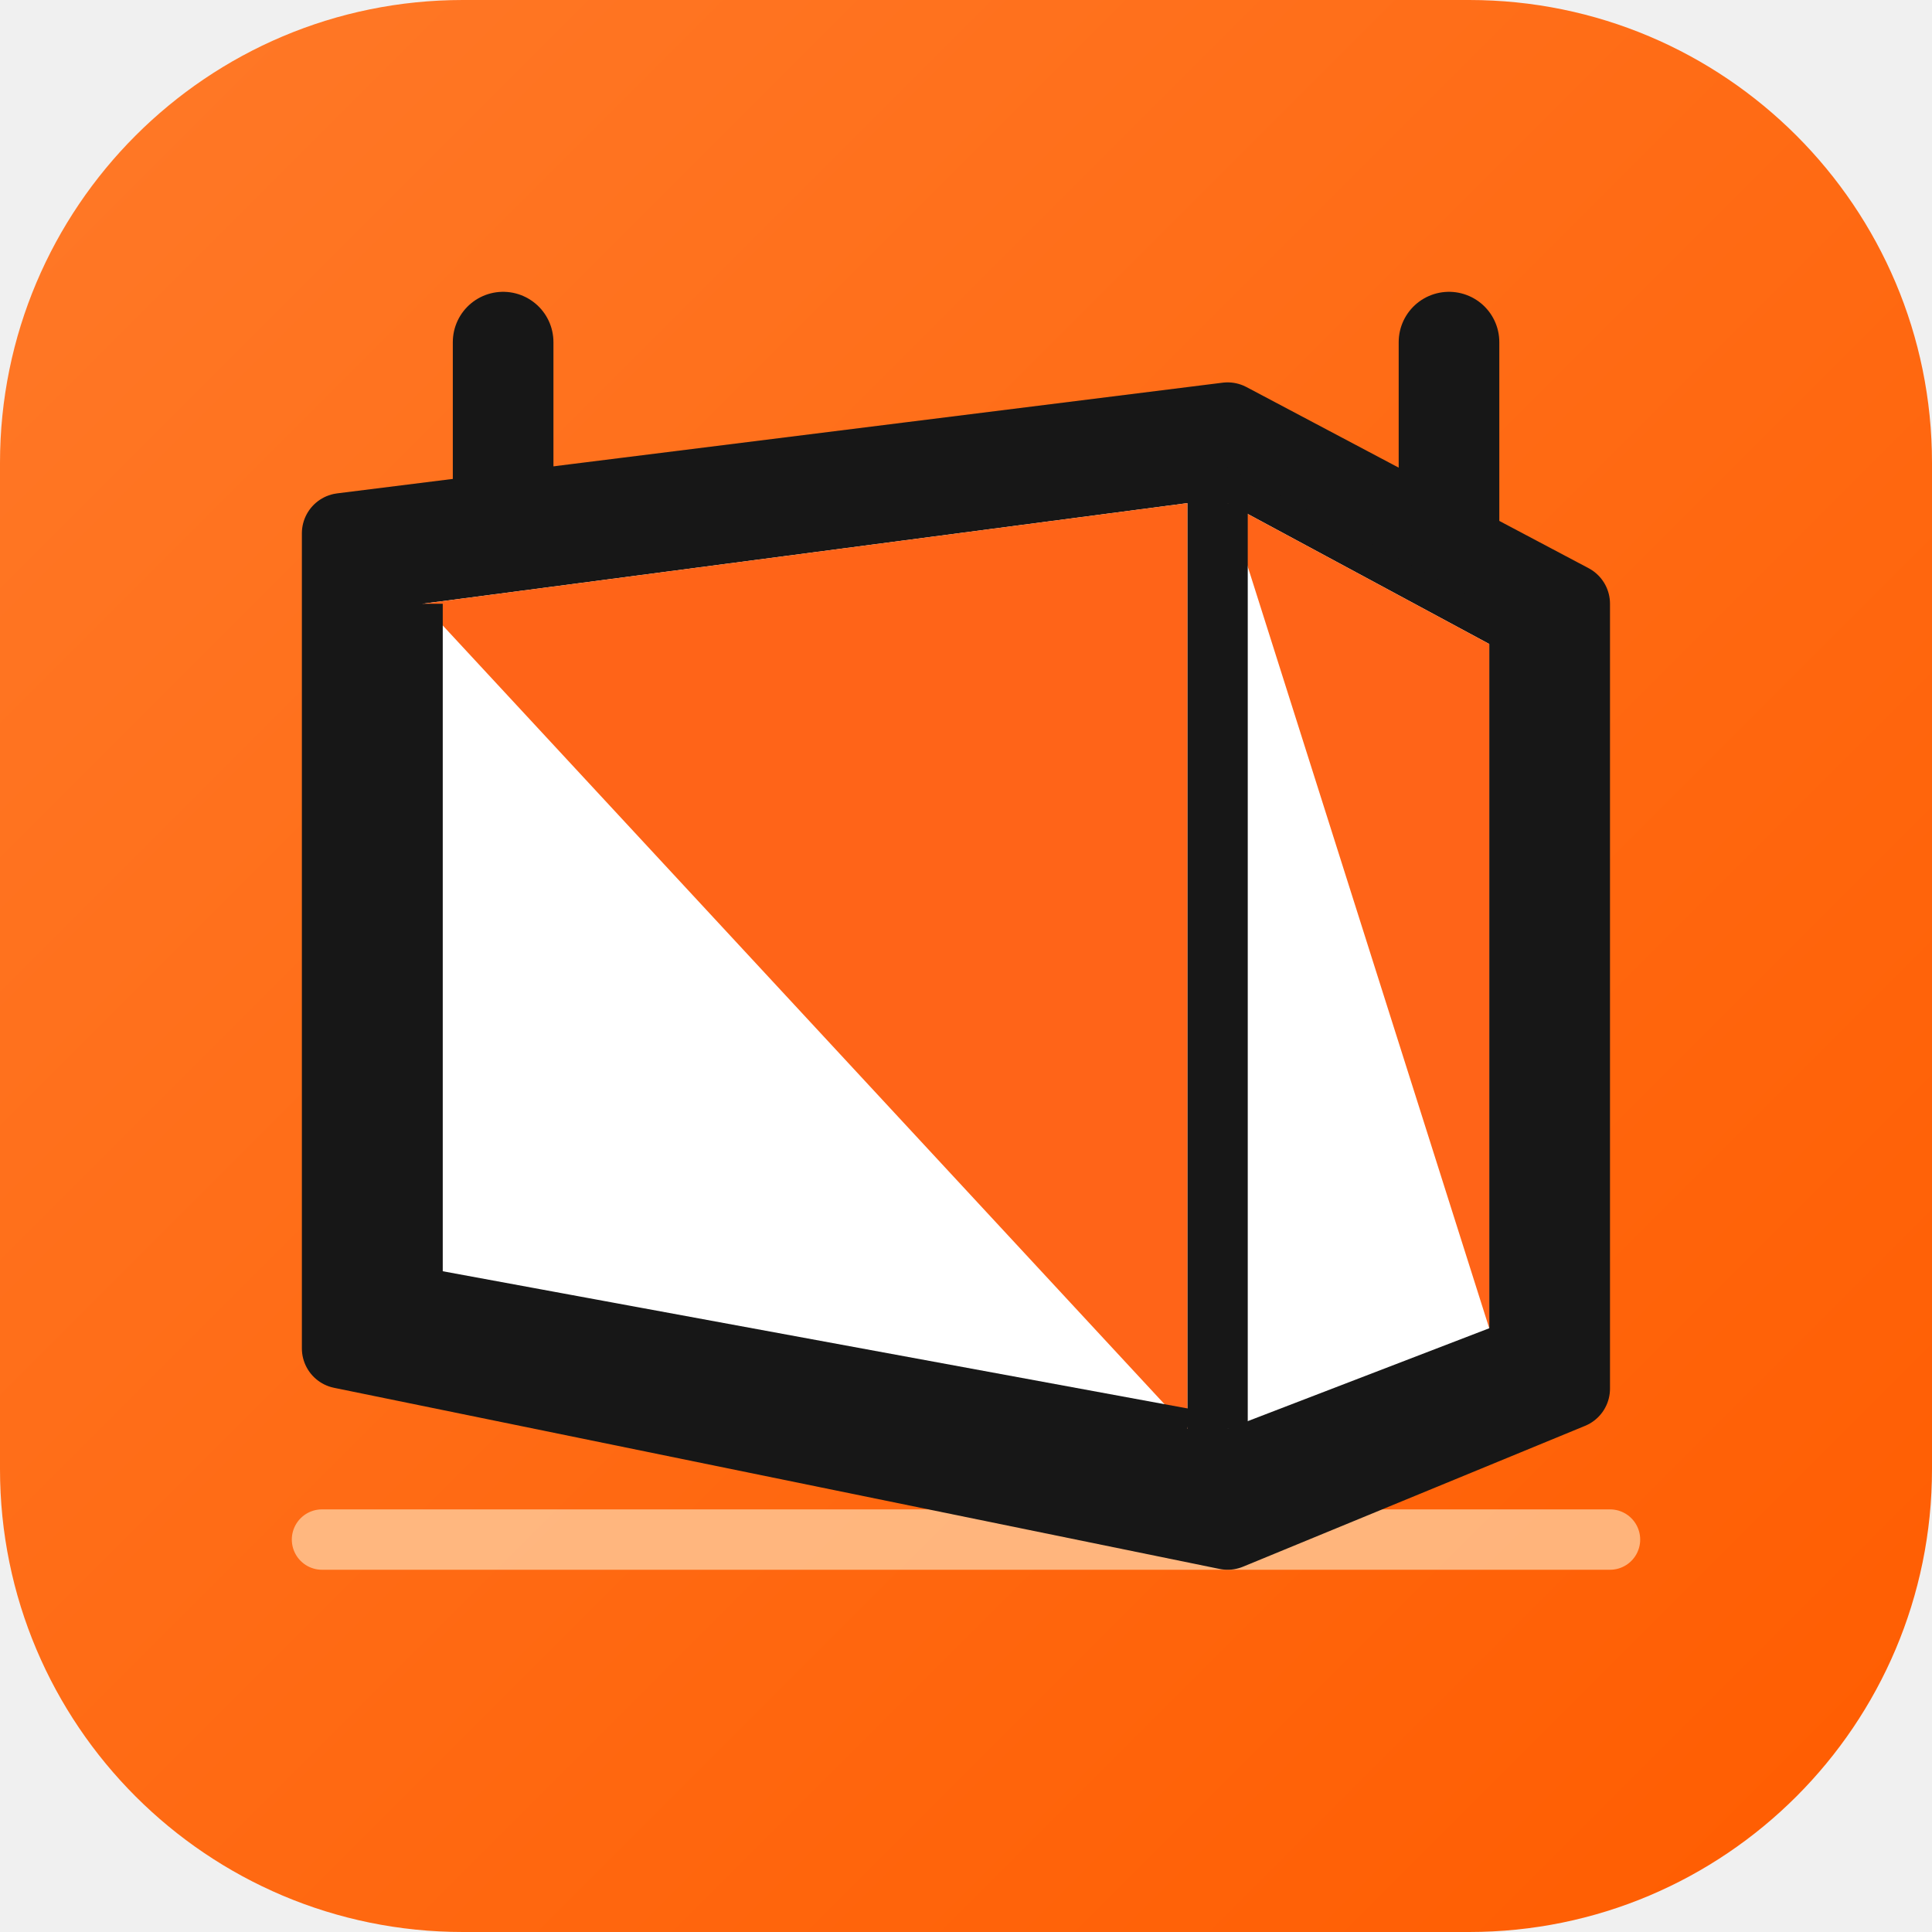
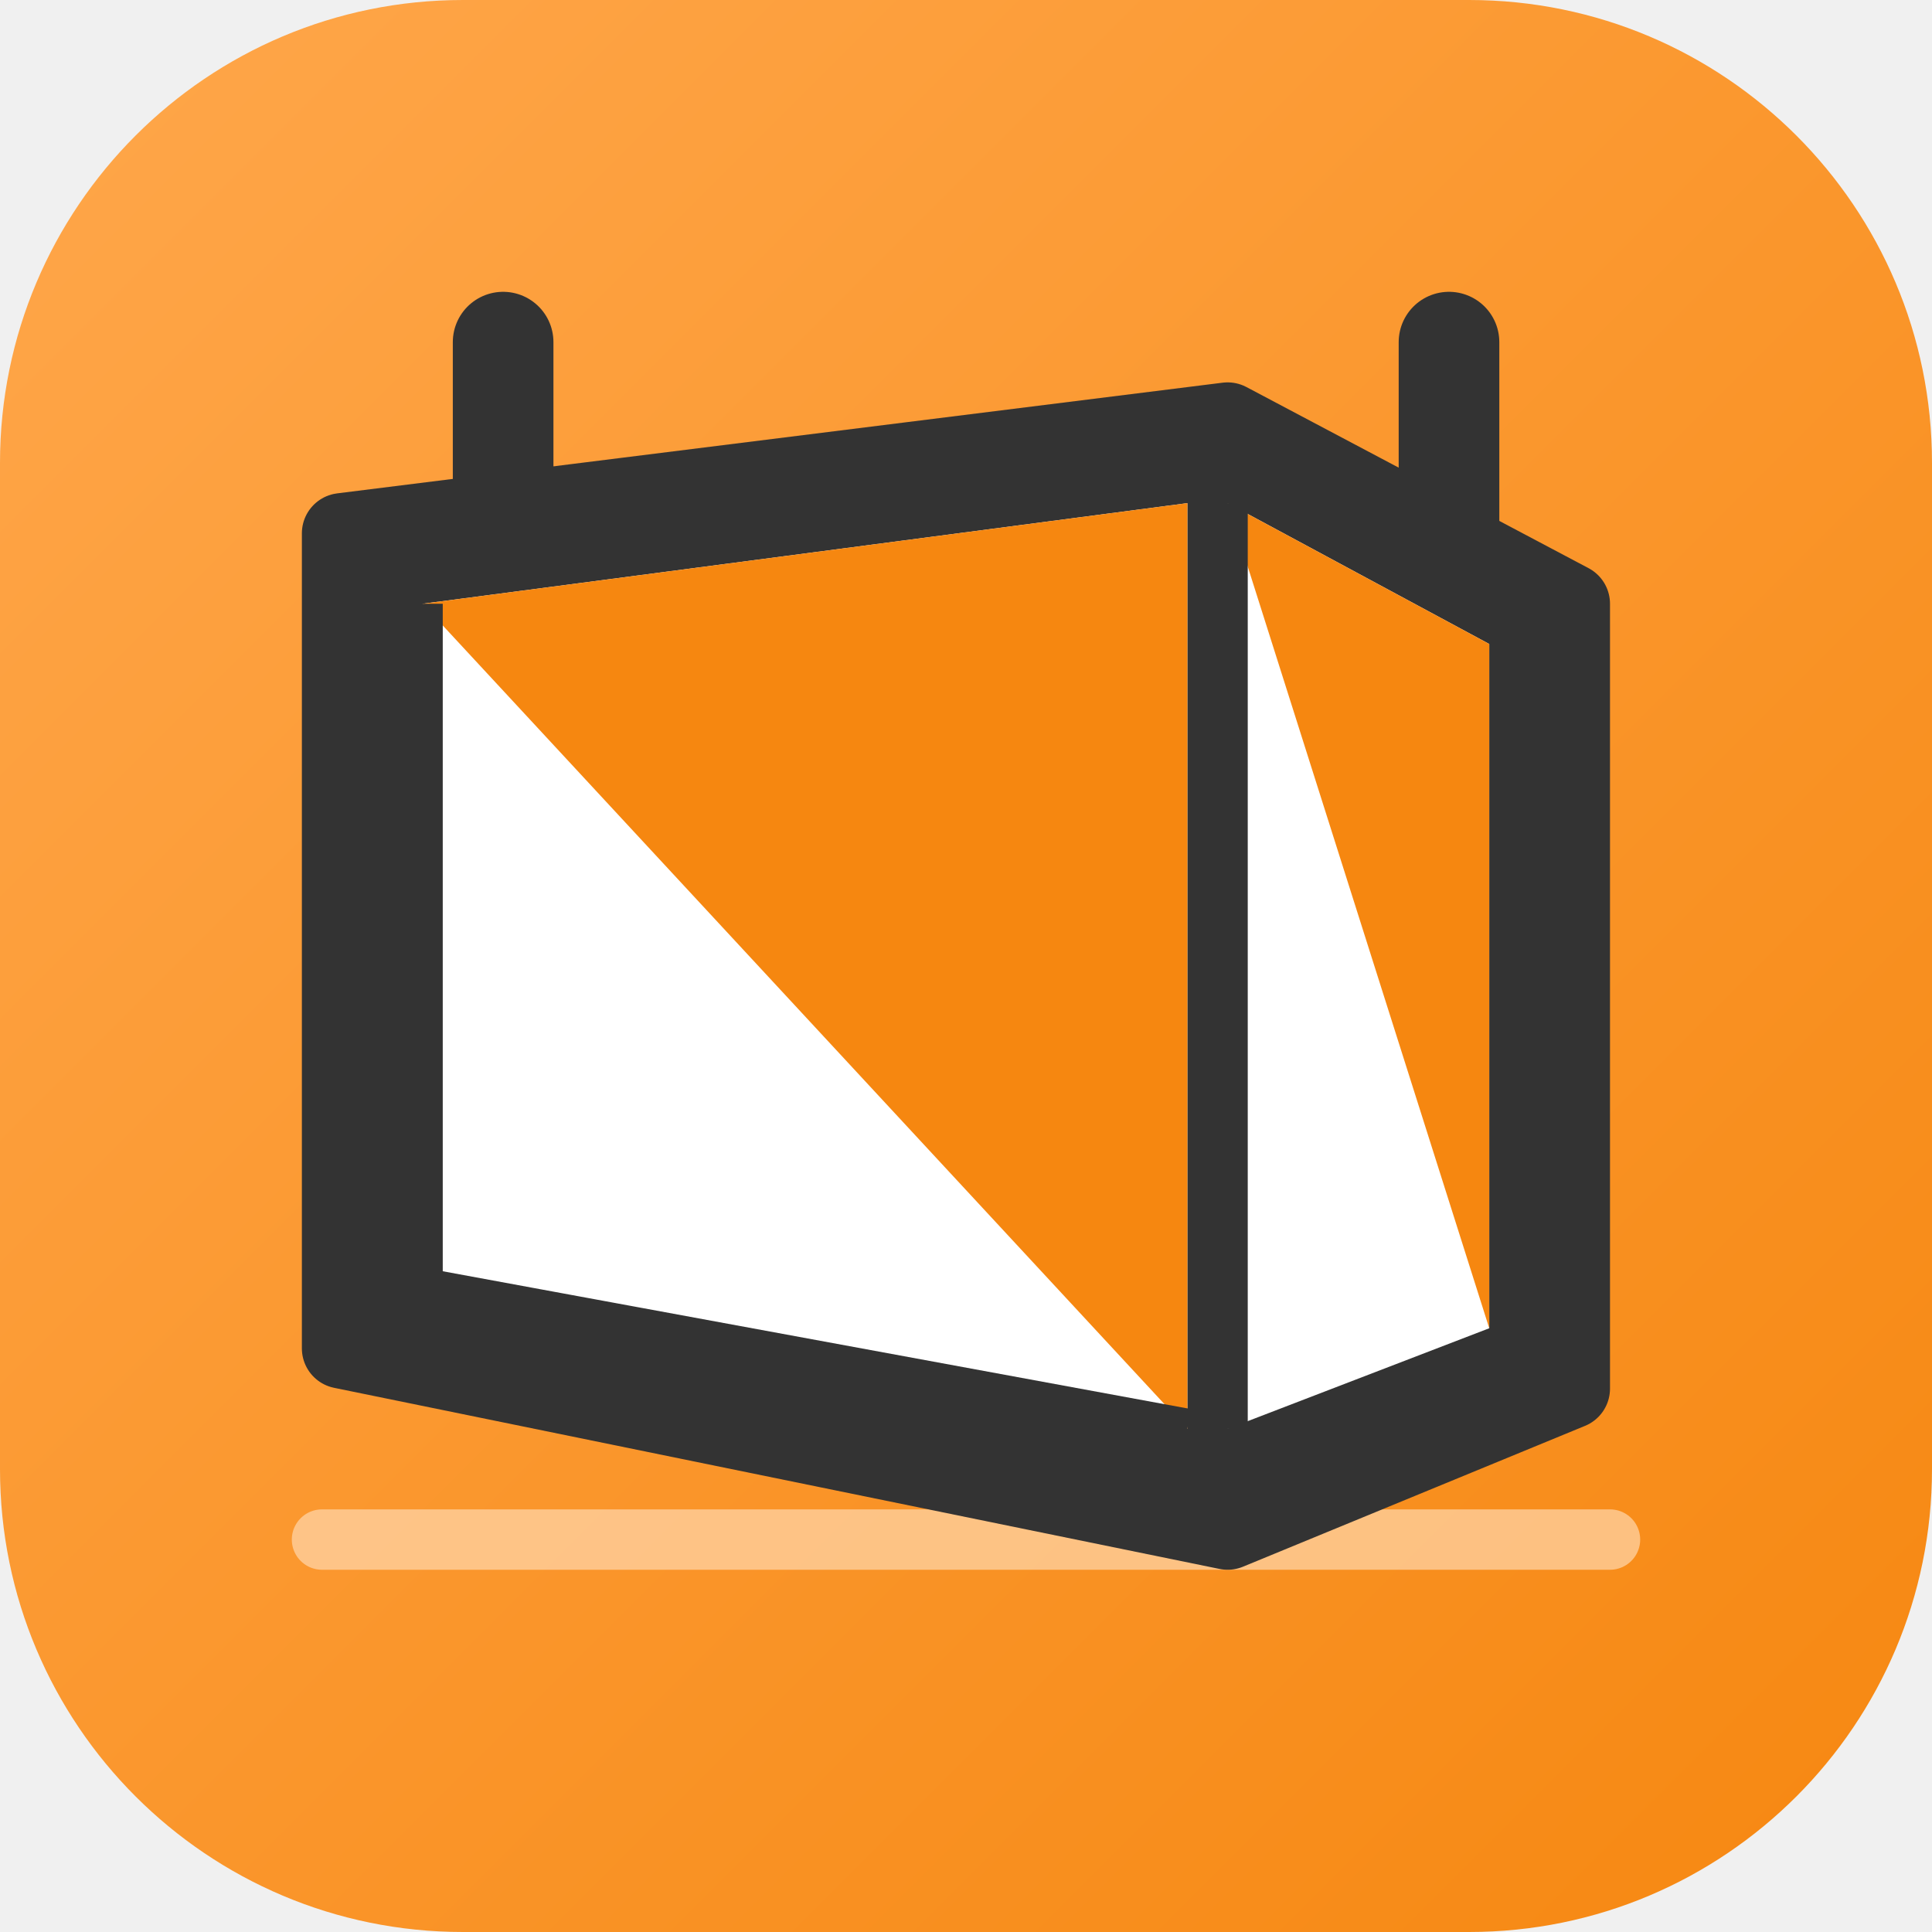
<svg xmlns="http://www.w3.org/2000/svg" viewBox="0 0 96 96" role="img" aria-label="Balise de course d'orientation">
  <defs>
    <linearGradient id="bg" x1="0" x2="1" y1="0" y2="1">
-       <stop stop-color="#FF7928" />
-       <stop offset="1" stop-color="#FF5C00" />
+       <stop stop-color="#FFA74B" />
+       <stop offset="1" stop-color="#F68710" />
    </linearGradient>
  </defs>
  <rect width="96" height="96" rx="23" fill="url(#bg)" />
  <path d="M16 76.5h64" stroke="#FFD7AD" stroke-width="3" stroke-linecap="round" opacity=".7" />
-   <path d="M25 17v8M72 17v9" stroke="#171717" stroke-width="5" stroke-linecap="round" />
-   <path d="M17 26.5 61 21l17 9v39L61 76l-44-9z" fill="#171717" stroke="#171717" stroke-width="4" stroke-linejoin="round" />
+   <path d="M25 17v8M72 17v9" stroke="#333333" stroke-width="5" stroke-linecap="round" />
+   <path d="M17 26.5 61 21l17 9v39L61 76l-44-9z" fill="#333333" stroke="#333333" stroke-width="4" stroke-linejoin="round" />
  <path d="m21 30 38-5v46l-38-7z" fill="#fff" />
-   <path d="m21 30 38 41V25z" fill="#FF6418" />
+   <path d="m21 30 38 41V25z" fill="#F68710" />
  <path d="m61 25 13 7v34l-13 5z" fill="#fff" />
-   <path d="m61 25 13 41V32z" fill="#FF6418" />
-   <path d="M21 30v34l38 7M61 25v46" fill="none" stroke="#171717" stroke-width="2" stroke-linejoin="round" />
+   <path d="m61 25 13 41V32z" fill="#F68710" />
+   <path d="M21 30v34l38 7M61 25v46" fill="none" stroke="#333333" stroke-width="2" stroke-linejoin="round" />
</svg>
